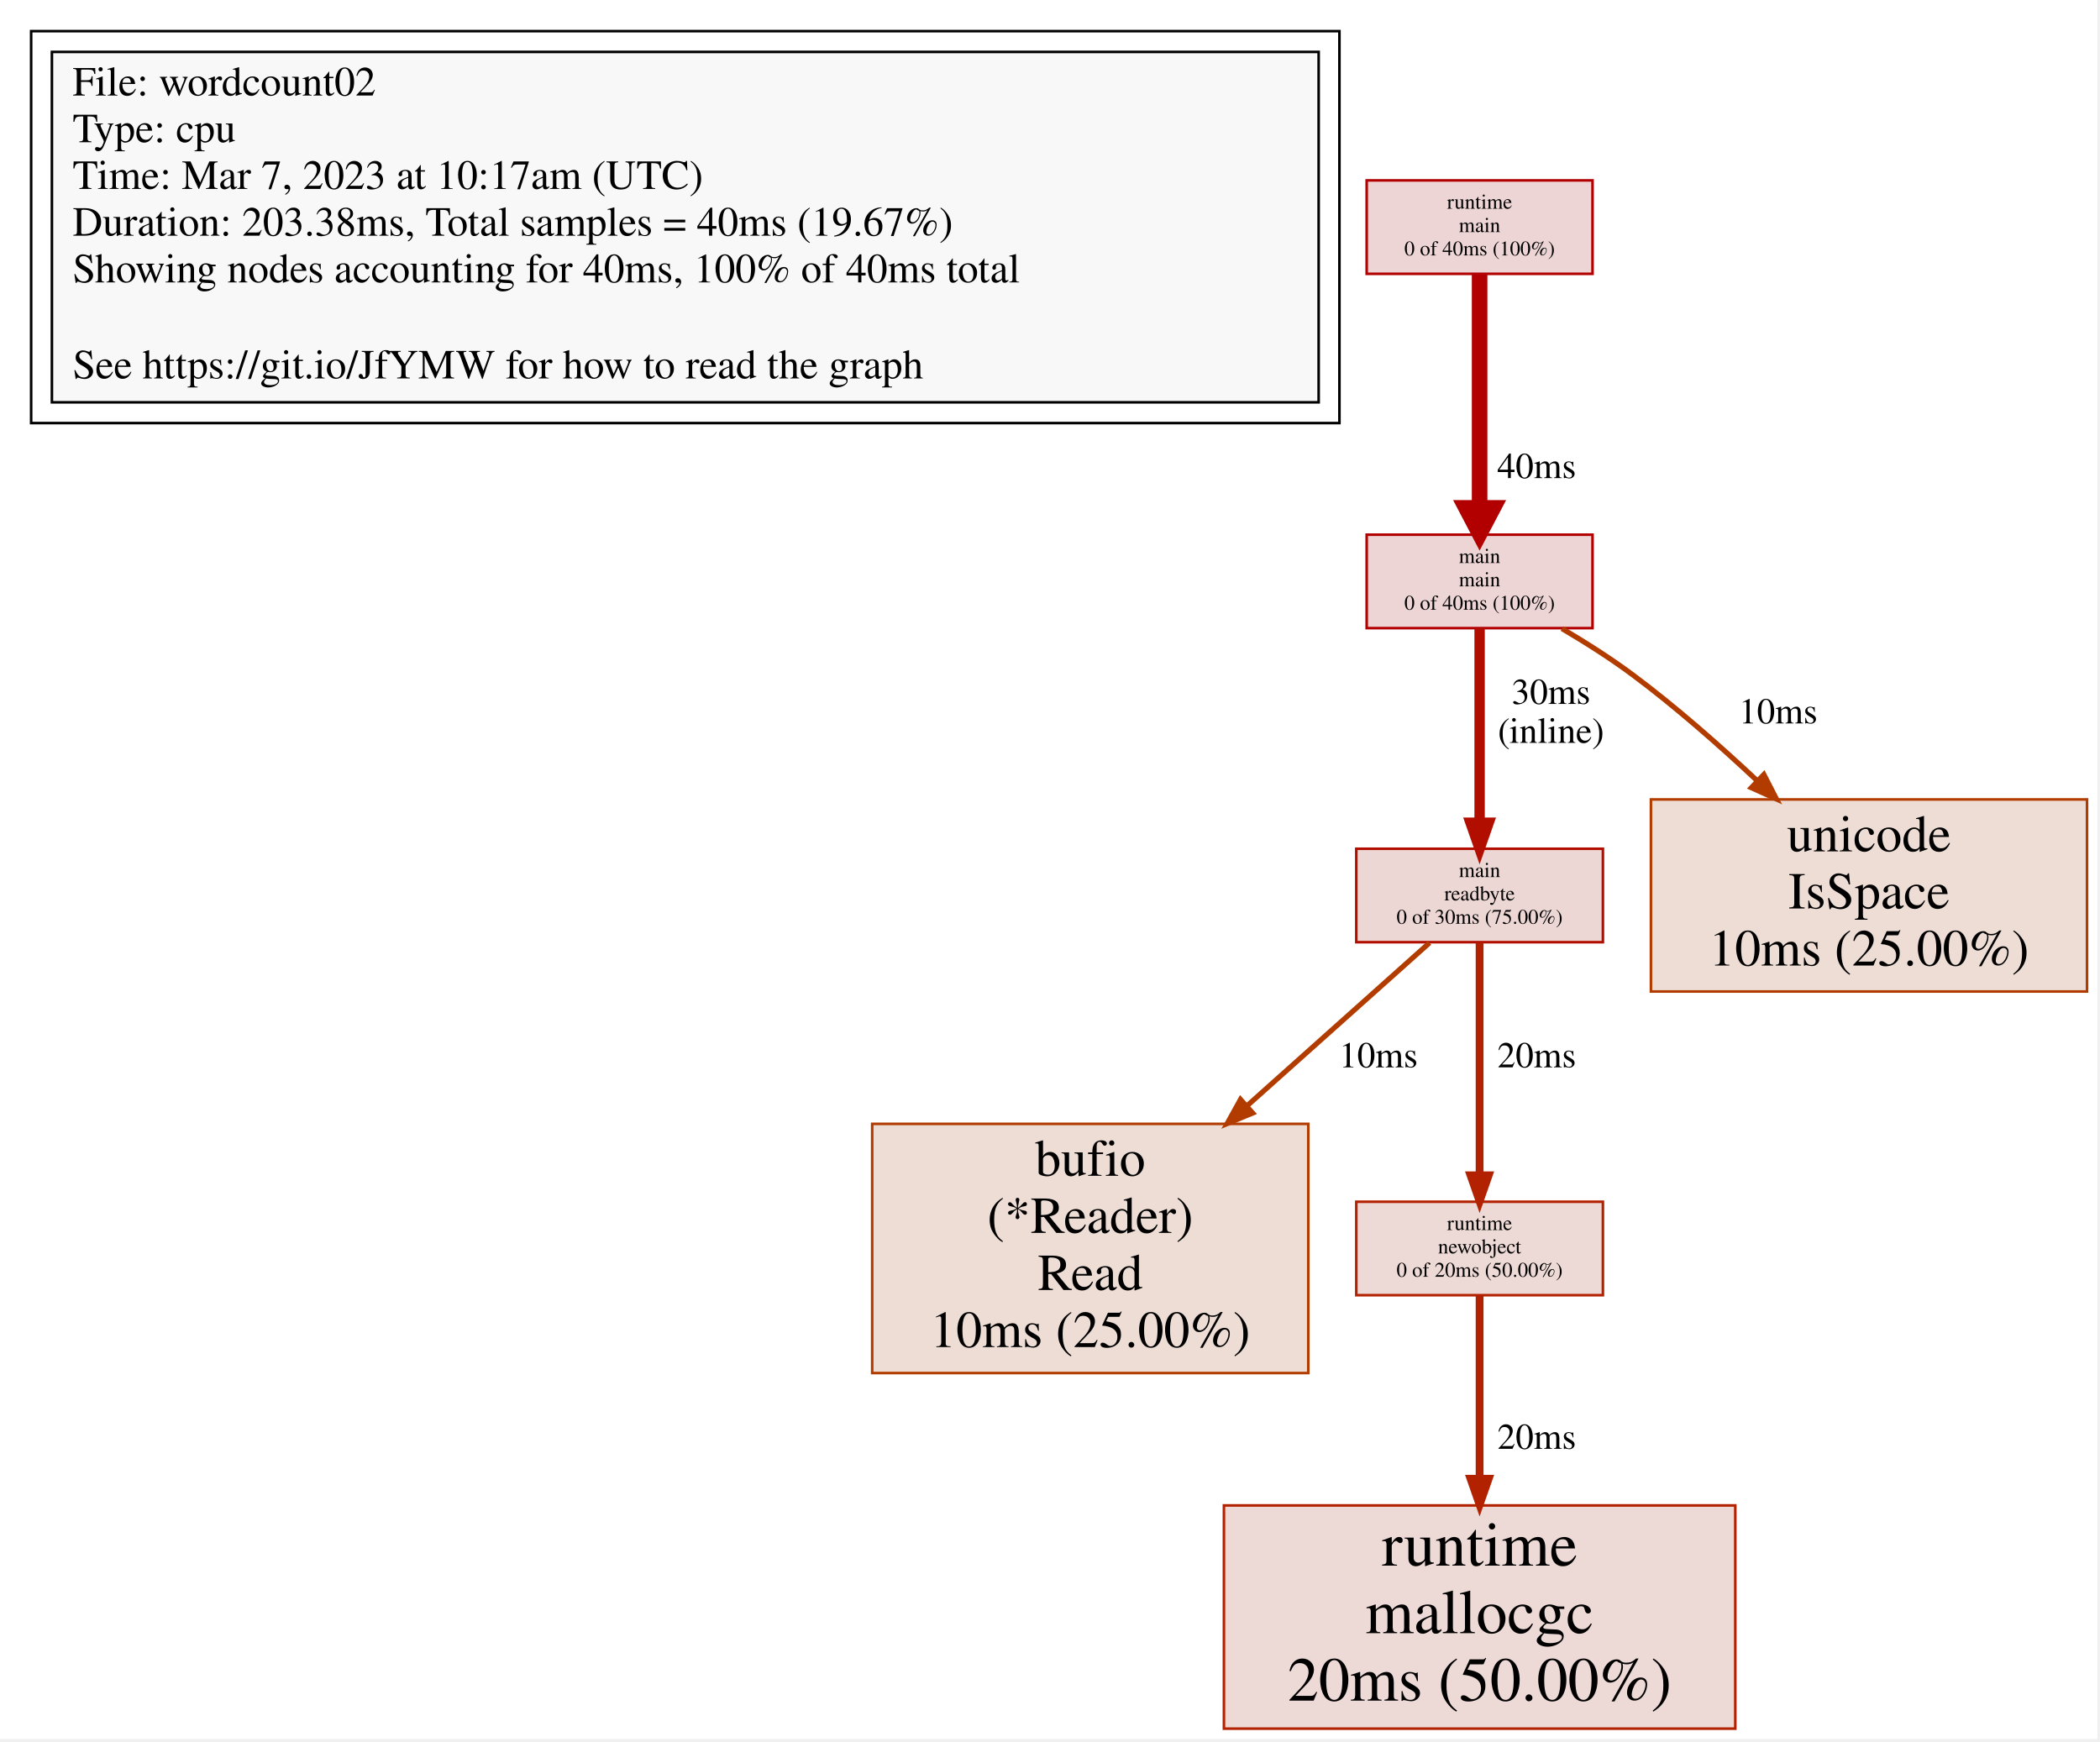
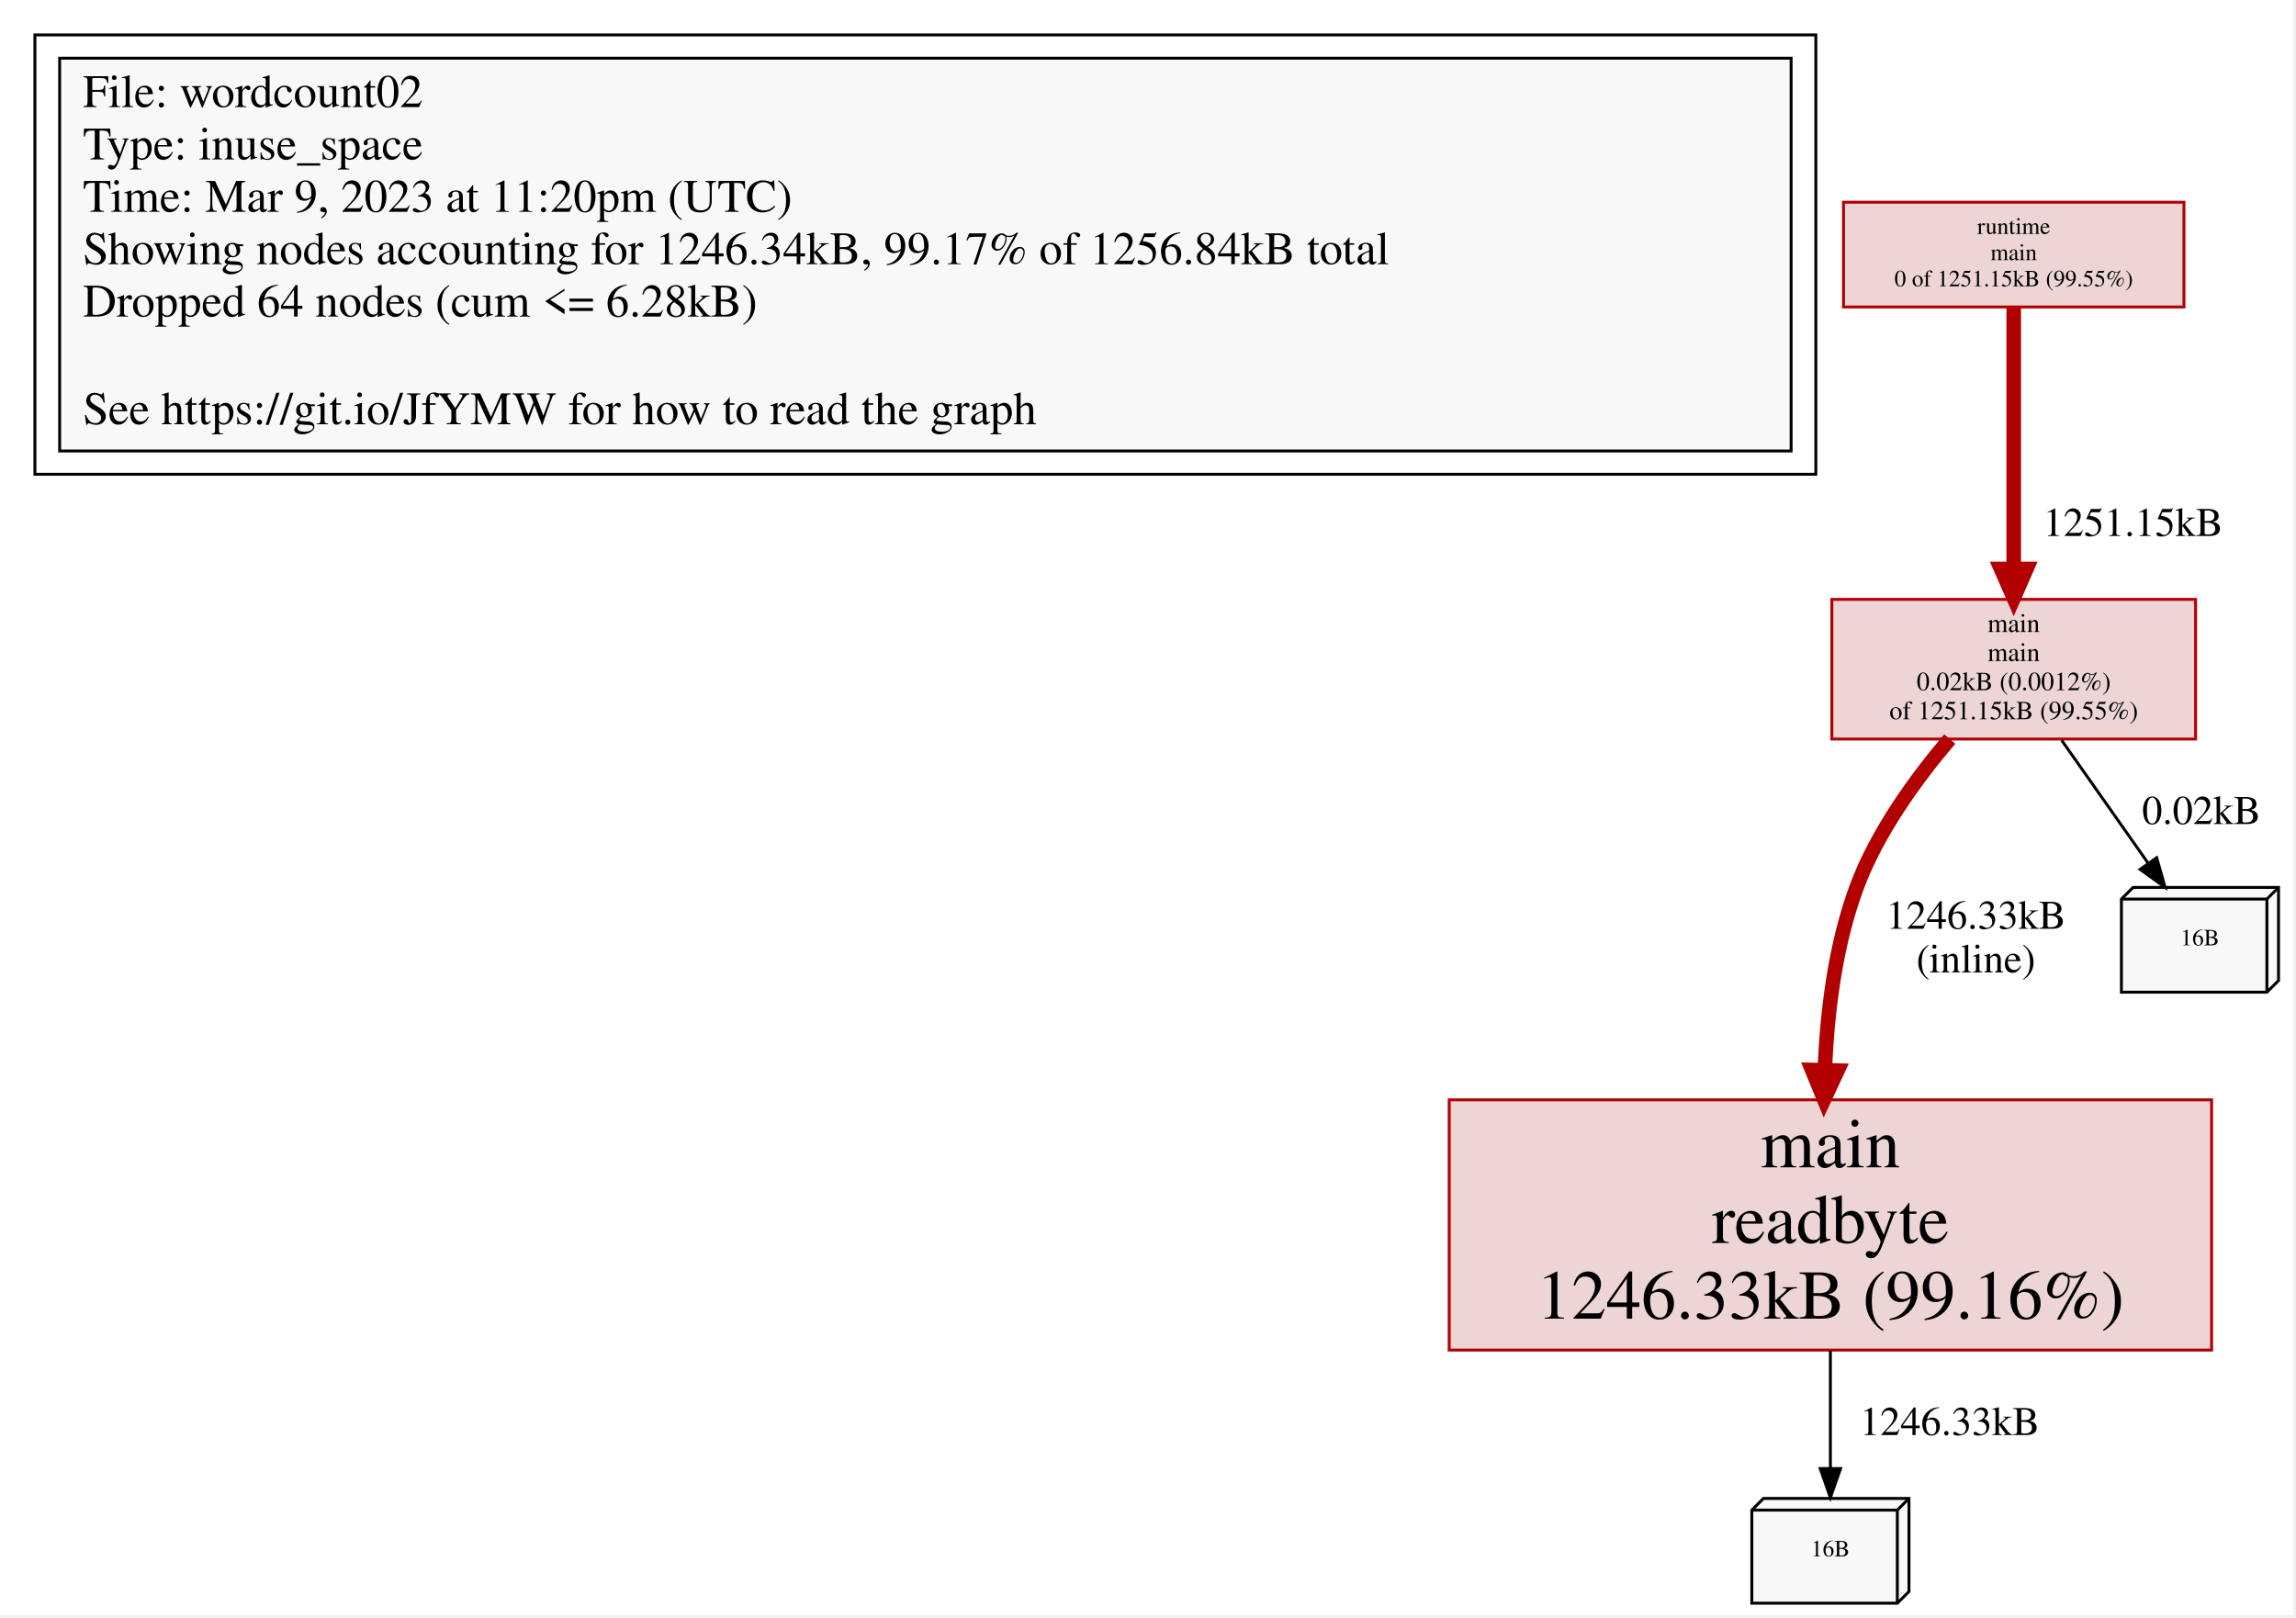
<svg xmlns="http://www.w3.org/2000/svg" xmlns:xlink="http://www.w3.org/1999/xlink" width="100%" height="100%">
  <g id="viewport" transform="scale(0.5,0.5) translate(0,0)">
-     <g id="graph0" class="graph" transform="scale(1 1) rotate(0) translate(4 666)">
-       <polygon fill="white" stroke="transparent" points="-4,4 -4,-666 804,-666 804,4 -4,4" />
+     <g id="graph0" class="graph" transform="scale(1 1) rotate(0) translate(4 551)">
+       <polygon fill="white" stroke="transparent" points="-4,4 -4,-551 784,-551 784,4 -4,4" />
      <g id="clust1" class="cluster">
-         <polygon fill="none" stroke="black" points="8,-503 8,-654 512,-654 512,-503 8,-503" />
+         <polygon fill="none" stroke="black" points="8,-388 8,-539 620,-539 620,-388 8,-388" />
      </g>
      <g id="node1" class="node">
        <g id="a_node1">
          <a xlink:title="wordcount02">
-             <polygon fill="#f8f8f8" stroke="black" points="504,-646 16,-646 16,-511 504,-511 504,-646" />
-             <text text-anchor="start" x="24" y="-629.2" font-family="Times,serif" font-size="16.00">File: wordcount02</text>
-             <text text-anchor="start" x="24" y="-611.2" font-family="Times,serif" font-size="16.00">Type: cpu</text>
-             <text text-anchor="start" x="24" y="-593.2" font-family="Times,serif" font-size="16.00">Time: Mar 7, 2023 at 10:17am (UTC)</text>
-             <text text-anchor="start" x="24" y="-575.2" font-family="Times,serif" font-size="16.00">Duration: 203.38ms, Total samples = 40ms (19.67%)</text>
-             <text text-anchor="start" x="24" y="-557.2" font-family="Times,serif" font-size="16.00">Showing nodes accounting for 40ms, 100% of 40ms total</text>
-             <text text-anchor="start" x="24" y="-520.2" font-family="Times,serif" font-size="16.00">See https://git.io/JfYMW for how to read the graph</text>
+             <polygon fill="#f8f8f8" stroke="black" points="611.5,-531 16.5,-531 16.5,-396 611.5,-396 611.5,-531" />
+             <text text-anchor="start" x="24.5" y="-514.2" font-family="Times,serif" font-size="16.00">File: wordcount02</text>
+             <text text-anchor="start" x="24.5" y="-496.2" font-family="Times,serif" font-size="16.00">Type: inuse_space</text>
+             <text text-anchor="start" x="24.5" y="-478.2" font-family="Times,serif" font-size="16.00">Time: Mar 9, 2023 at 11:20pm (UTC)</text>
+             <text text-anchor="start" x="24.5" y="-460.2" font-family="Times,serif" font-size="16.00">Showing nodes accounting for 1246.34kB, 99.17% of 1256.84kB total</text>
+             <text text-anchor="start" x="24.5" y="-442.2" font-family="Times,serif" font-size="16.00">Dropped 64 nodes (cum &lt;= 6.28kB)</text>
+             <text text-anchor="start" x="24.5" y="-405.2" font-family="Times,serif" font-size="16.00">See https://git.io/JfYMW for how to read the graph</text>
          </a>
        </g>
      </g>
      <g id="node1" class="node">
        <g id="a_node1">
-           <a xlink:title="runtime.main (40ms)">
-             <polygon fill="#edd5d5" stroke="#b20000" points="609.5,-596.5 522.5,-596.5 522.5,-560.5 609.5,-560.5 609.5,-596.5" />
-             <text text-anchor="middle" x="566" y="-585.6" font-family="Times,serif" font-size="8.00">runtime</text>
-             <text text-anchor="middle" x="566" y="-576.6" font-family="Times,serif" font-size="8.00">main</text>
-             <text text-anchor="middle" x="566" y="-567.6" font-family="Times,serif" font-size="8.00">0 of 40ms (100%)</text>
+           <a xlink:title="main.readbyte (1246.33kB)">
+             <polygon fill="#edd5d5" stroke="#b20000" points="756,-173 494,-173 494,-87 756,-87 756,-173" />
+             <text text-anchor="middle" x="625" y="-149.8" font-family="Times,serif" font-size="24.00">main</text>
+             <text text-anchor="middle" x="625" y="-123.8" font-family="Times,serif" font-size="24.00">readbyte</text>
+             <text text-anchor="middle" x="625" y="-97.8" font-family="Times,serif" font-size="24.00">1246.33kB (99.16%)</text>
+           </a>
+         </g>
+       </g>
+       <g id="NN1_0" class="node">
+         <g id="a_NN1_0">
+           <a xlink:title="1246.33kB">
+             <polygon fill="#f8f8f8" stroke="black" points="652,-36 602,-36 598,-32 598,0 648,0 652,-4 652,-36" />
+             <polyline fill="none" stroke="black" points="648,-32 598,-32 " />
+             <polyline fill="none" stroke="black" points="648,-32 648,0 " />
+             <polyline fill="none" stroke="black" points="648,-32 652,-36 " />
+             <text text-anchor="middle" x="625" y="-16.1" font-family="Times,serif" font-size="8.00">16B</text>
+           </a>
+         </g>
+       </g>
+       <g id="edge1" class="edge">
+         <g id="a_edge1">
+           <a xlink:title="1246.33kB">
+             <path fill="none" stroke="black" d="M625,-86.79C625,-73.2 625,-58.5 625,-46.28" />
+             <polygon fill="black" stroke="black" points="628.5,-46.27 625,-36.27 621.5,-46.27 628.5,-46.27" />
+           </a>
+         </g>
+         <g id="a_edge1-label">
+           <a xlink:title="1246.33kB">
+             <text text-anchor="middle" x="666" y="-57.8" font-family="Times,serif" font-size="14.00"> 1246.33kB</text>
+           </a>
+         </g>
+       </g>
+       <g id="node2" class="node">
+         <g id="a_node2">
+           <a xlink:title="runtime.main (1251.15kB)">
+             <polygon fill="#edd5d5" stroke="#b20000" points="746.5,-481.5 629.5,-481.5 629.5,-445.5 746.5,-445.5 746.5,-481.5" />
+             <text text-anchor="middle" x="688" y="-470.6" font-family="Times,serif" font-size="8.00">runtime</text>
+             <text text-anchor="middle" x="688" y="-461.6" font-family="Times,serif" font-size="8.00">main</text>
+             <text text-anchor="middle" x="688" y="-452.6" font-family="Times,serif" font-size="8.00">0 of 1251.15kB (99.55%)</text>
          </a>
        </g>
      </g>
      <g id="node3" class="node">
        <g id="a_node3">
-           <a xlink:title="main.main (40ms)">
-             <polygon fill="#edd5d5" stroke="#b20000" points="609.5,-460 522.5,-460 522.5,-424 609.5,-424 609.5,-460" />
-             <text text-anchor="middle" x="566" y="-449.1" font-family="Times,serif" font-size="8.00">main</text>
-             <text text-anchor="middle" x="566" y="-440.1" font-family="Times,serif" font-size="8.00">main</text>
-             <text text-anchor="middle" x="566" y="-431.1" font-family="Times,serif" font-size="8.00">0 of 40ms (100%)</text>
+           <a xlink:title="main.main (1251.15kB)">
+             <polygon fill="#edd5d5" stroke="#b20000" points="750.5,-345 625.5,-345 625.5,-297 750.5,-297 750.5,-345" />
+             <text text-anchor="middle" x="688" y="-333.8" font-family="Times,serif" font-size="9.00">main</text>
+             <text text-anchor="middle" x="688" y="-323.8" font-family="Times,serif" font-size="9.00">main</text>
+             <text text-anchor="middle" x="688" y="-313.8" font-family="Times,serif" font-size="9.00">0.02kB (0.0012%)</text>
+             <text text-anchor="middle" x="688" y="-303.8" font-family="Times,serif" font-size="9.00">of 1251.15kB (99.55%)</text>
          </a>
        </g>
      </g>
-       <g id="edge1" class="edge">
-         <g id="a_edge1">
-           <a xlink:title="runtime.main -&gt; main.main (40ms)">
-             <path fill="none" stroke="#b20000" stroke-width="6" d="M566,-560.47C566,-537.85 566,-497.64 566,-470.64" />
-             <polygon fill="#b20000" stroke="#b20000" stroke-width="6" points="571.25,-470.32 566,-460.32 560.75,-470.32 571.25,-470.32" />
+       <g id="edge3" class="edge">
+         <g id="a_edge3">
+           <a xlink:title="runtime.main -&gt; main.main (1251.15kB)">
+             <path fill="none" stroke="#b20000" stroke-width="5" d="M688,-445.27C688,-423.05 688,-383.91 688,-355.68" />
+             <polygon fill="#b20000" stroke="#b20000" stroke-width="5" points="692.38,-355.46 688,-345.46 683.63,-355.46 692.38,-355.46" />
          </a>
        </g>
-         <g id="a_edge1-label">
-           <a xlink:title="runtime.main -&gt; main.main (40ms)">
-             <text text-anchor="middle" x="588" y="-481.8" font-family="Times,serif" font-size="14.00"> 40ms</text>
+         <g id="a_edge3-label">
+           <a xlink:title="runtime.main -&gt; main.main (1251.15kB)">
+             <text text-anchor="middle" x="729" y="-366.8" font-family="Times,serif" font-size="14.00"> 1251.15kB</text>
          </a>
        </g>
      </g>
-       <g id="node2" class="node">
-         <g id="a_node2">
-           <a xlink:title="runtime.mallocgc (20ms)">
-             <polygon fill="#edd9d5" stroke="#b22100" points="664.5,-86 467.5,-86 467.5,0 664.5,0 664.5,-86" />
-             <text text-anchor="middle" x="566" y="-62.8" font-family="Times,serif" font-size="24.00">runtime</text>
-             <text text-anchor="middle" x="566" y="-36.8" font-family="Times,serif" font-size="24.00">mallocgc</text>
-             <text text-anchor="middle" x="566" y="-10.8" font-family="Times,serif" font-size="24.00">20ms (50.00%)</text>
+       <g id="edge4" class="edge">
+         <g id="a_edge4">
+           <a xlink:title="main.main -&gt; main.readbyte (1246.33kB)">
+             <path fill="none" stroke="#b20000" stroke-width="5" d="M666.02,-297C654.35,-283.3 641.01,-264.94 634,-246 626.72,-226.33 623.89,-203.5 623.09,-183.39" />
+             <polygon fill="#b20000" stroke="#b20000" stroke-width="5" points="627.46,-183.05 622.84,-173.16 618.71,-183.26 627.46,-183.05" />
+           </a>
+         </g>
+         <g id="a_edge4-label">
+           <a xlink:title="main.main -&gt; main.readbyte (1246.33kB)">
+             <text text-anchor="middle" x="675" y="-231.8" font-family="Times,serif" font-size="14.00"> 1246.33kB</text>
+             <text text-anchor="middle" x="675" y="-216.8" font-family="Times,serif" font-size="14.00"> (inline)</text>
          </a>
        </g>
      </g>
-       <g id="node4" class="node">
-         <g id="a_node4">
-           <a xlink:title="main.readbyte (30ms)">
-             <polygon fill="#edd7d5" stroke="#b20e00" points="613.5,-339 518.5,-339 518.5,-303 613.5,-303 613.5,-339" />
-             <text text-anchor="middle" x="566" y="-328.1" font-family="Times,serif" font-size="8.00">main</text>
-             <text text-anchor="middle" x="566" y="-319.1" font-family="Times,serif" font-size="8.00">readbyte</text>
-             <text text-anchor="middle" x="566" y="-310.1" font-family="Times,serif" font-size="8.00">0 of 30ms (75.00%)</text>
+       <g id="NN3_0" class="node">
+         <g id="a_NN3_0">
+           <a xlink:title="0.02kB">
+             <polygon fill="#f8f8f8" stroke="black" points="779,-246 729,-246 725,-242 725,-210 775,-210 779,-214 779,-246" />
+             <polyline fill="none" stroke="black" points="775,-242 725,-242 " />
+             <polyline fill="none" stroke="black" points="775,-242 775,-210 " />
+             <polyline fill="none" stroke="black" points="775,-242 779,-246 " />
+             <text text-anchor="middle" x="752" y="-226.1" font-family="Times,serif" font-size="8.00">16B</text>
          </a>
        </g>
      </g>
      <g id="edge2" class="edge">
        <g id="a_edge2">
-           <a xlink:title="main.main -&gt; main.readbyte (30ms)">
-             <path fill="none" stroke="#b20e00" stroke-width="4" d="M566,-423.95C566,-404.42 566,-372.16 566,-349.16" />
-             <polygon fill="#b20e00" stroke="#b20e00" stroke-width="4" points="569.5,-349.02 566,-339.02 562.5,-349.02 569.5,-349.02" />
+           <a xlink:title="0.02kB">
+             <path fill="none" stroke="black" d="M704.48,-296.57C713.6,-283.61 724.93,-267.49 734.24,-254.26" />
+             <polygon fill="black" stroke="black" points="737.13,-256.23 740.02,-246.03 731.41,-252.2 737.13,-256.23" />
          </a>
        </g>
        <g id="a_edge2-label">
-           <a xlink:title="main.main -&gt; main.readbyte (30ms)">
-             <text text-anchor="middle" x="593.5" y="-394.8" font-family="Times,serif" font-size="14.00"> 30ms</text>
-             <text text-anchor="middle" x="593.5" y="-379.8" font-family="Times,serif" font-size="14.00"> (inline)</text>
-           </a>
-         </g>
-       </g>
-       <g id="node6" class="node">
-         <g id="a_node6">
-           <a xlink:title="unicode.IsSpace (10ms)">
-             <polygon fill="#edddd5" stroke="#b23c00" points="800,-358 632,-358 632,-284 800,-284 800,-358" />
-             <text text-anchor="middle" x="716" y="-338" font-family="Times,serif" font-size="20.00">unicode</text>
-             <text text-anchor="middle" x="716" y="-316" font-family="Times,serif" font-size="20.00">IsSpace</text>
-             <text text-anchor="middle" x="716" y="-294" font-family="Times,serif" font-size="20.00">10ms (25.00%)</text>
-           </a>
-         </g>
-       </g>
-       <g id="edge5" class="edge">
-         <g id="a_edge5">
-           <a xlink:title="main.main -&gt; unicode.IsSpace (10ms)">
-             <path fill="none" stroke="#b23c00" stroke-width="2" d="M597.71,-423.84C606.78,-418.49 616.5,-412.33 625,-406 641.44,-393.75 658.26,-378.96 672.9,-365.24" />
-             <polygon fill="#b23c00" stroke="#b23c00" stroke-width="2" points="675.5,-367.6 680.34,-358.18 670.68,-362.52 675.5,-367.6" />
-           </a>
-         </g>
-         <g id="a_edge5-label">
-           <a xlink:title="main.main -&gt; unicode.IsSpace (10ms)">
-             <text text-anchor="middle" x="681" y="-387.3" font-family="Times,serif" font-size="14.00"> 10ms</text>
-           </a>
-         </g>
-       </g>
-       <g id="node5" class="node">
-         <g id="a_node5">
-           <a xlink:title="bufio.(*Reader).Read (10ms)">
-             <polygon fill="#edddd5" stroke="#b23c00" points="500,-233 332,-233 332,-137 500,-137 500,-233" />
-             <text text-anchor="middle" x="416" y="-213" font-family="Times,serif" font-size="20.00">bufio</text>
-             <text text-anchor="middle" x="416" y="-191" font-family="Times,serif" font-size="20.00">(*Reader)</text>
-             <text text-anchor="middle" x="416" y="-169" font-family="Times,serif" font-size="20.00">Read</text>
-             <text text-anchor="middle" x="416" y="-147" font-family="Times,serif" font-size="20.00">10ms (25.00%)</text>
-           </a>
-         </g>
-       </g>
-       <g id="edge6" class="edge">
-         <g id="a_edge6">
-           <a xlink:title="main.readbyte -&gt; bufio.(*Reader).Read (10ms)">
-             <path fill="none" stroke="#b23c00" stroke-width="2" d="M546.7,-302.76C528.91,-286.87 501.56,-262.43 476.46,-240.01" />
-             <polygon fill="#b23c00" stroke="#b23c00" stroke-width="2" points="478.55,-237.18 468.76,-233.13 473.89,-242.4 478.55,-237.18" />
-           </a>
-         </g>
-         <g id="a_edge6-label">
-           <a xlink:title="main.readbyte -&gt; bufio.(*Reader).Read (10ms)">
-             <text text-anchor="middle" x="527" y="-254.8" font-family="Times,serif" font-size="14.00"> 10ms</text>
-           </a>
-         </g>
-       </g>
-       <g id="node7" class="node">
-         <g id="a_node7">
-           <a xlink:title="runtime.newobject (20ms)">
-             <polygon fill="#edd9d5" stroke="#b22100" points="613.5,-203 518.5,-203 518.5,-167 613.5,-167 613.5,-203" />
-             <text text-anchor="middle" x="566" y="-192.1" font-family="Times,serif" font-size="8.00">runtime</text>
-             <text text-anchor="middle" x="566" y="-183.1" font-family="Times,serif" font-size="8.00">newobject</text>
-             <text text-anchor="middle" x="566" y="-174.1" font-family="Times,serif" font-size="8.00">0 of 20ms (50.00%)</text>
-           </a>
-         </g>
-       </g>
-       <g id="edge3" class="edge">
-         <g id="a_edge3">
-           <a xlink:title="main.readbyte -&gt; runtime.newobject (20ms)">
-             <path fill="none" stroke="#b22100" stroke-width="3" d="M566,-302.76C566,-280.14 566,-240.2 566,-213.42" />
-             <polygon fill="#b22100" stroke="#b22100" stroke-width="3" points="569.5,-213.18 566,-203.18 562.5,-213.18 569.5,-213.18" />
-           </a>
-         </g>
-         <g id="a_edge3-label">
-           <a xlink:title="main.readbyte -&gt; runtime.newobject (20ms)">
-             <text text-anchor="middle" x="588" y="-254.8" font-family="Times,serif" font-size="14.00"> 20ms</text>
-           </a>
-         </g>
-       </g>
-       <g id="edge4" class="edge">
-         <g id="a_edge4">
-           <a xlink:title="runtime.newobject -&gt; runtime.mallocgc (20ms)">
-             <path fill="none" stroke="#b22100" stroke-width="3" d="M566,-166.83C566,-149.31 566,-121.24 566,-96.35" />
-             <polygon fill="#b22100" stroke="#b22100" stroke-width="3" points="569.5,-96.28 566,-86.28 562.5,-96.28 569.5,-96.28" />
-           </a>
-         </g>
-         <g id="a_edge4-label">
-           <a xlink:title="runtime.newobject -&gt; runtime.mallocgc (20ms)">
-             <text text-anchor="middle" x="588" y="-107.8" font-family="Times,serif" font-size="14.00"> 20ms</text>
+           <a xlink:title="0.02kB">
+             <text text-anchor="middle" x="752.5" y="-267.8" font-family="Times,serif" font-size="14.00"> 0.02kB</text>
          </a>
        </g>
      </g>
    </g>
  </g>
</svg>
